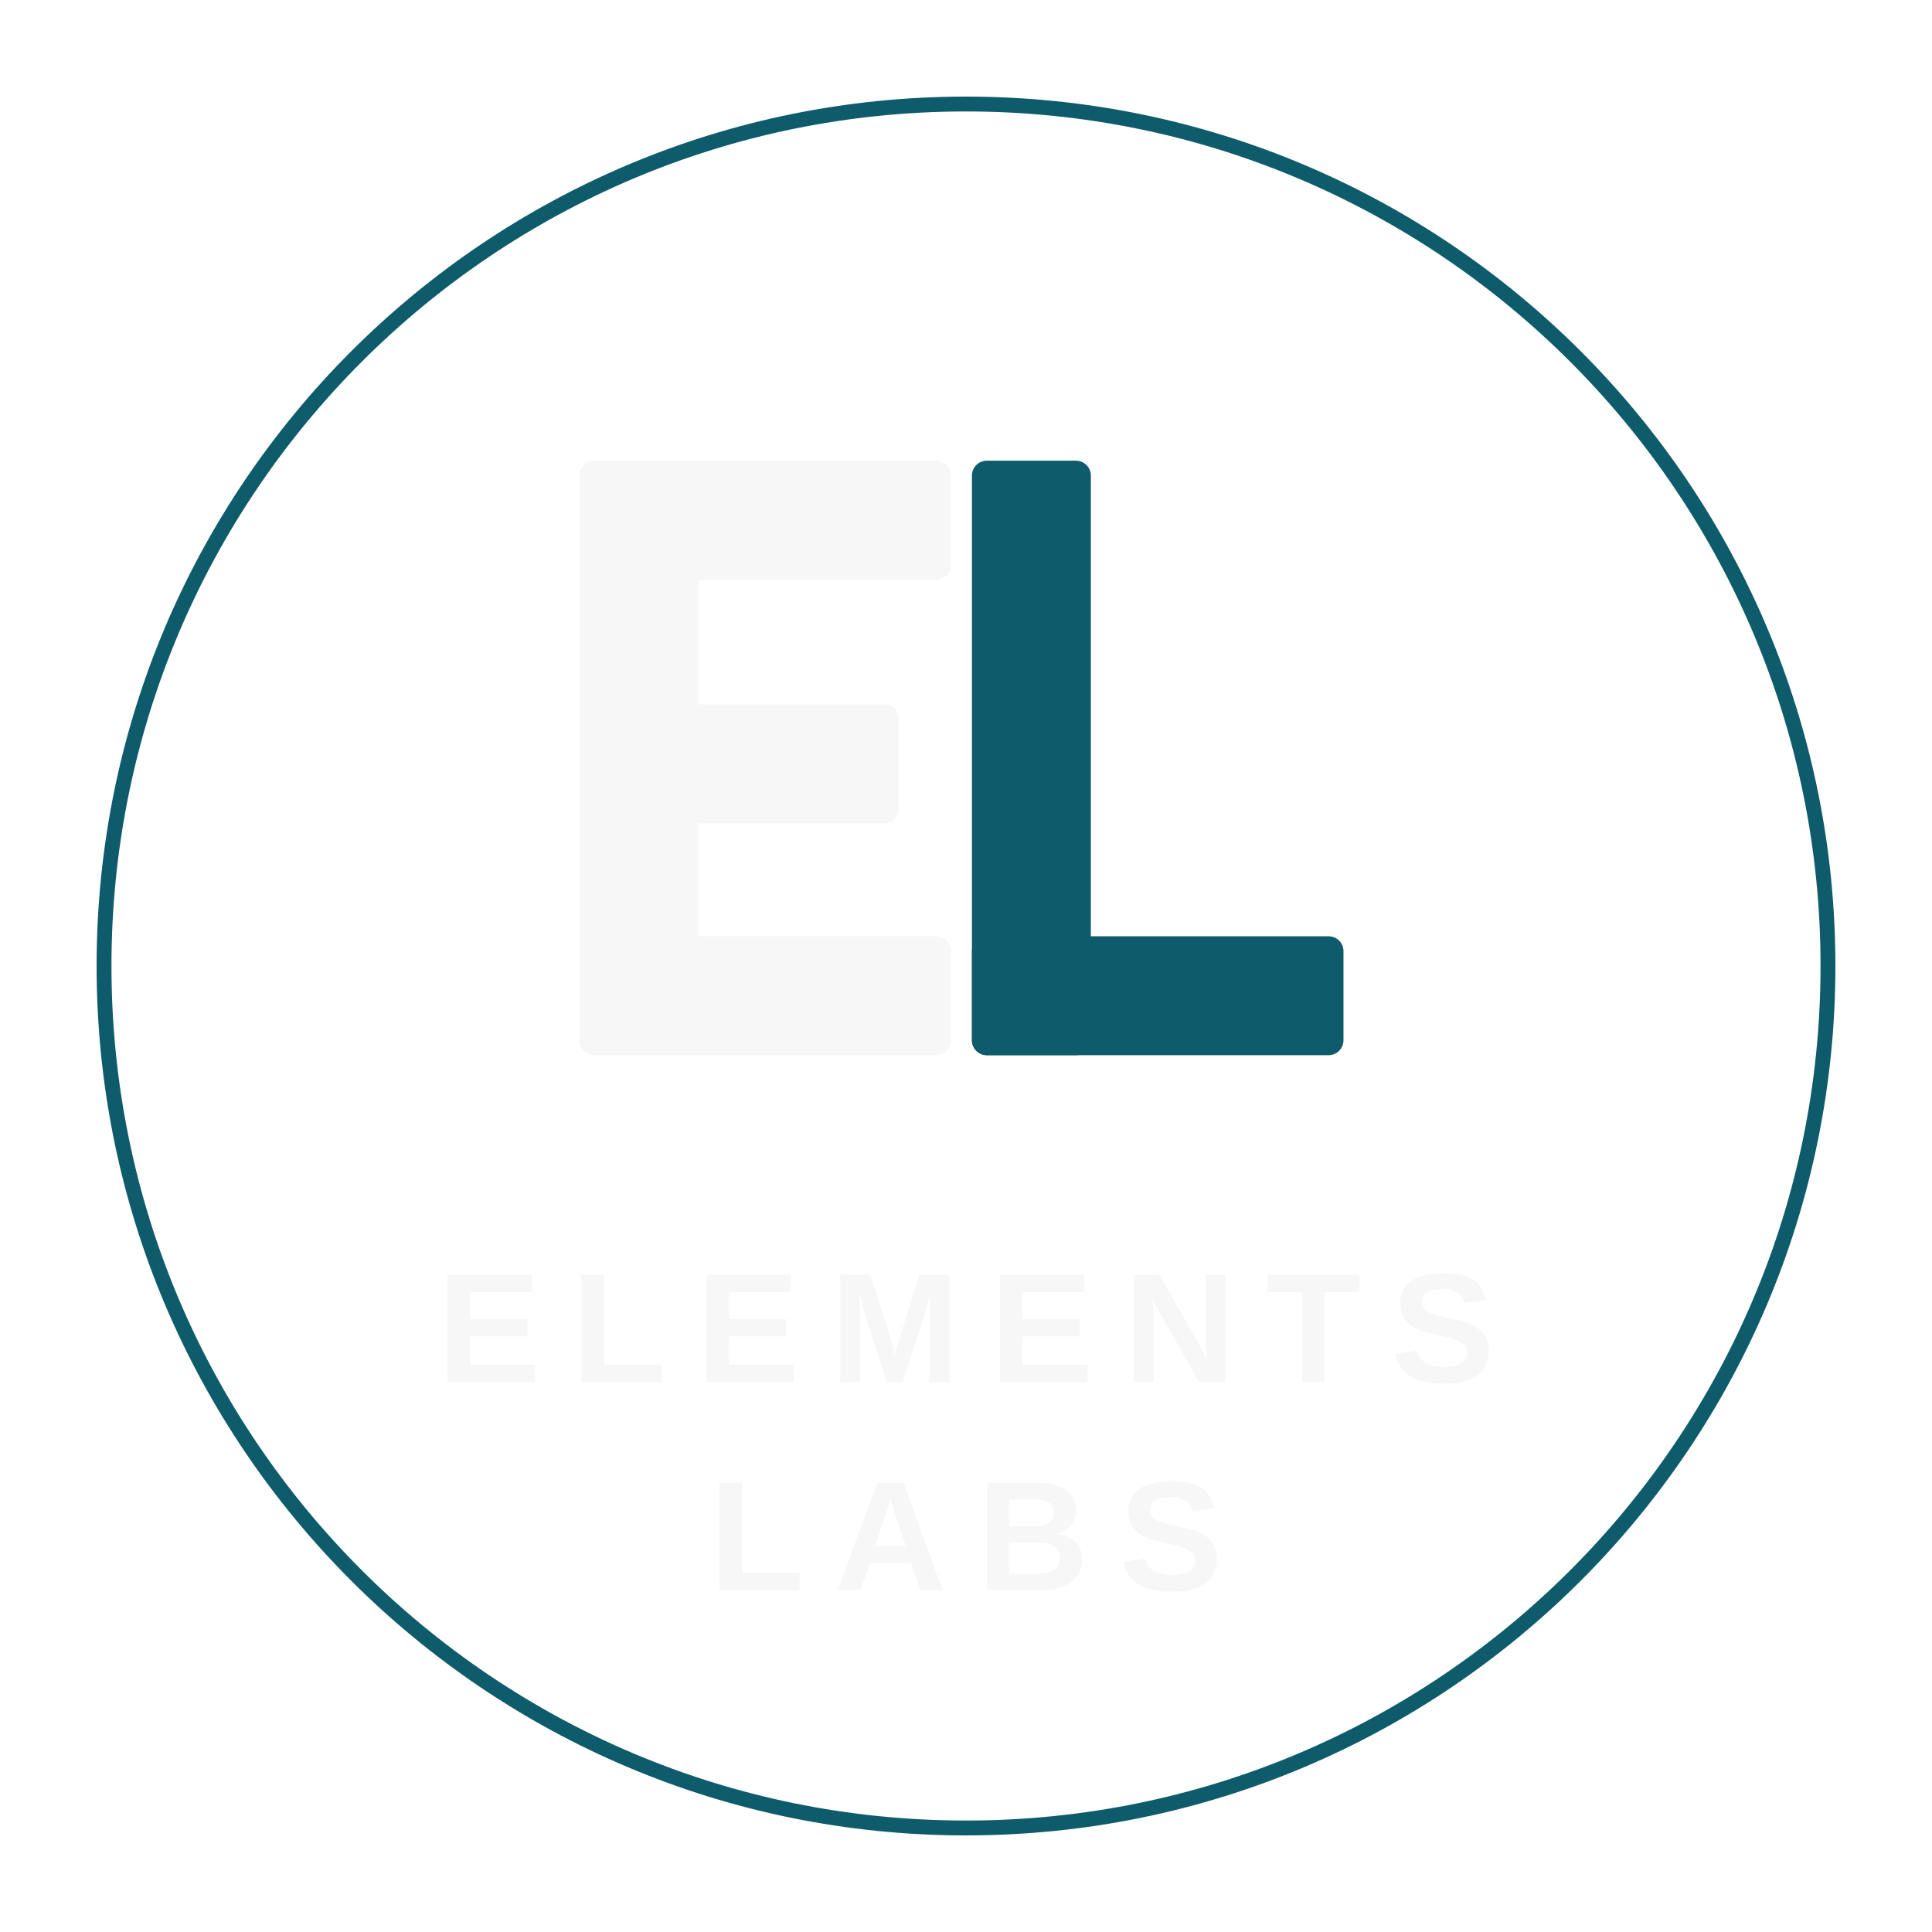
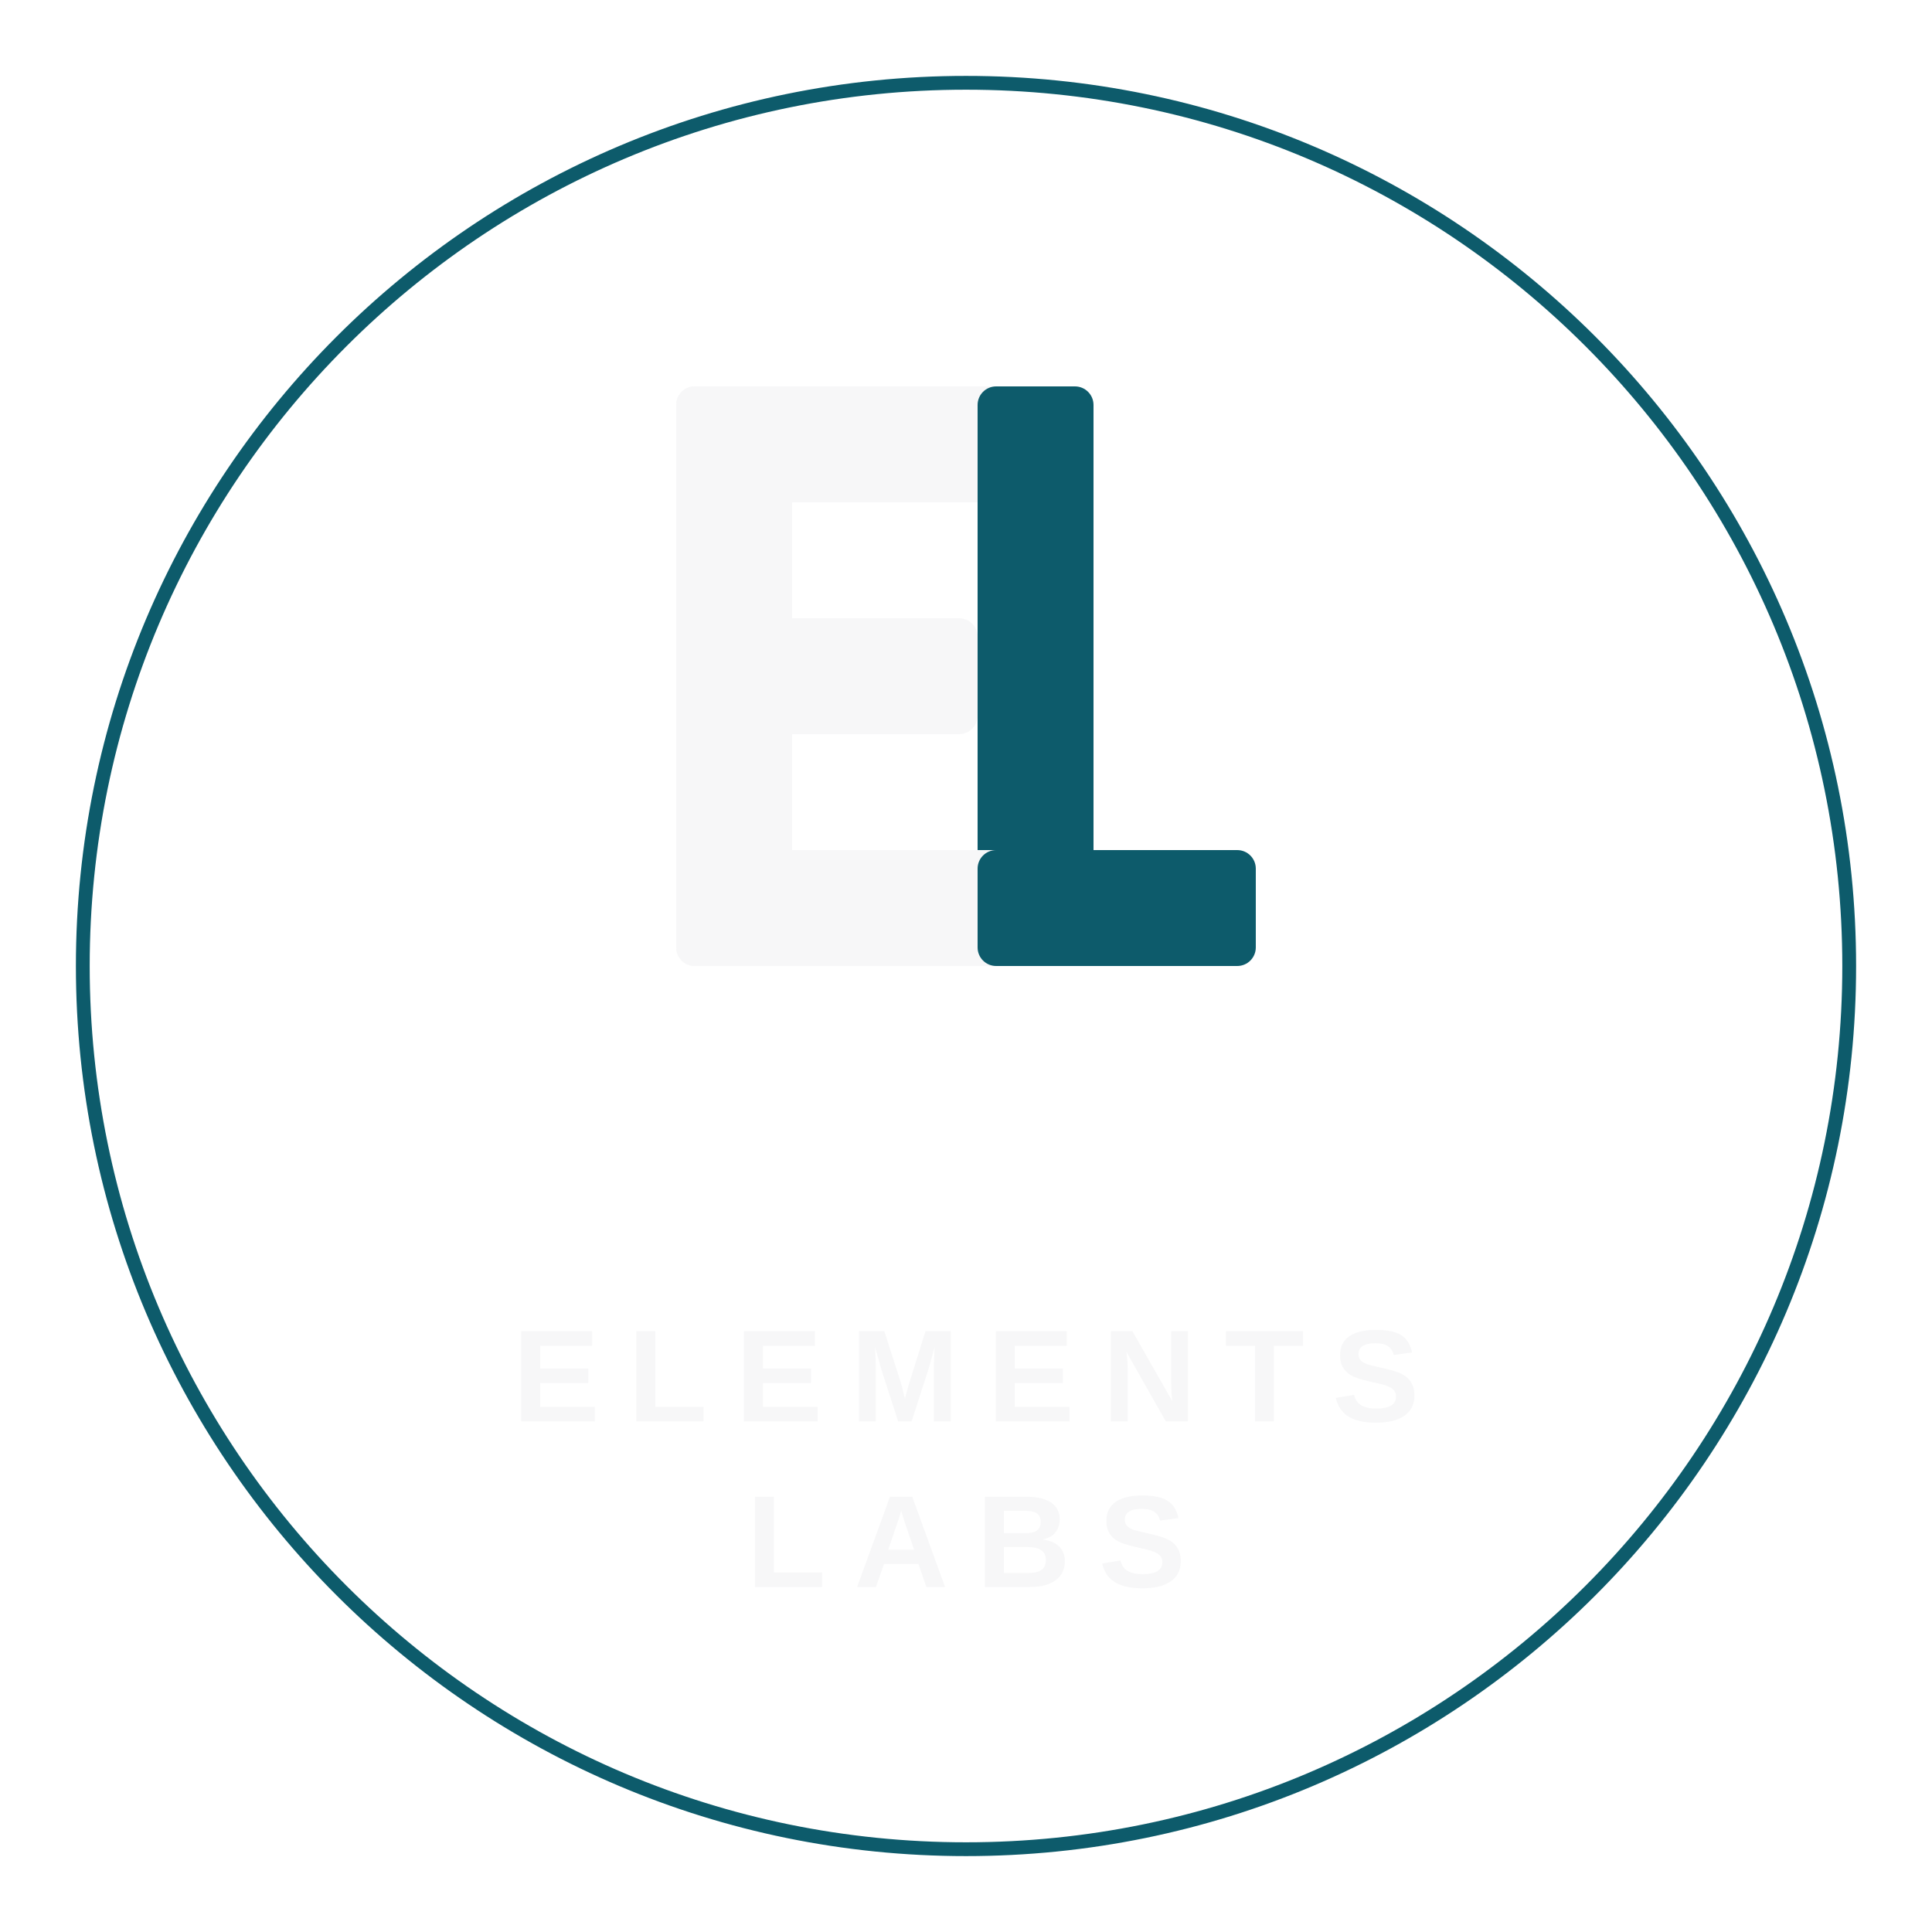
- <svg xmlns="http://www.w3.org/2000/svg" viewBox="0 0 260 260" width="260" height="260">
-   <rect width="100%" height="100%" fill="none" />
-   <g transform="translate(78 62)">
-     <rect x="0" y="0" width="16" height="80" rx="2" fill="#F7F7F8" />
-     <rect x="0" y="0" width="50" height="16" rx="2" fill="#F7F7F8" />
-     <rect x="0" y="32.8" width="43" height="16" rx="2" fill="#F7F7F8" />
-     <rect x="0" y="64" width="50" height="16" rx="2" fill="#F7F7F8" />
-     <rect x="52.8" y="0" width="16" height="80" rx="2" fill="#0D5B6B" />
-     <rect x="52.8" y="64" width="50" height="16" rx="2" fill="#0D5B6B" />
+ <svg xmlns="http://www.w3.org/2000/svg" viewBox="0 0 280 280" width="280" height="280">
+   <circle cx="140.0" cy="140.0" r="128" fill="none" stroke="#0D5B6B" stroke-width="2" />
+   <g transform="translate(98.0 56)">
+     <rect x="0" y="0" width="16.80" height="84.00" rx="2.69" fill="#F7F7F8" />
+     <rect x="0" y="0" width="58.80" height="16.80" rx="2.69" fill="#F7F7F8" />
+     <rect x="0" y="33.60" width="43.68" height="16.80" rx="2.69" fill="#F7F7F8" />
+     <rect x="43.68" y="0" width="16.80" height="84.00" rx="2.69" fill="#0D5B6B" />
+     <rect x="0" y="67.20" width="60.48" height="16.80" rx="2.69" fill="#F7F7F8" />
+     <rect x="43.68" y="67.20" width="40.32" height="16.80" rx="2.69" fill="#0D5B6B" />
  </g>
-   <circle cx="130" cy="130" r="116" fill="none" stroke="#0D5B6B" stroke-width="2" />
-   <text x="130" y="186" text-anchor="middle" font-family="Segoe UI, Arial, sans-serif" font-size="21" font-weight="800" letter-spacing="4" fill="#F7F7F8">ELEMENTS</text>
-   <text x="130" y="214" text-anchor="middle" font-family="Segoe UI, Arial, sans-serif" font-size="21" font-weight="800" letter-spacing="4" fill="#F7F7F8">LABS</text>
+   <text x="140.0" y="206" text-anchor="middle" font-family="'Space Grotesk','Segoe UI',Arial,sans-serif" font-size="19" font-weight="700" letter-spacing="4" fill="#F7F7F8">ELEMENTS</text>
+   <text x="140.0" y="230" text-anchor="middle" font-family="'Space Grotesk','Segoe UI',Arial,sans-serif" font-size="19" font-weight="700" letter-spacing="4" fill="#F7F7F8">LABS</text>
</svg>
